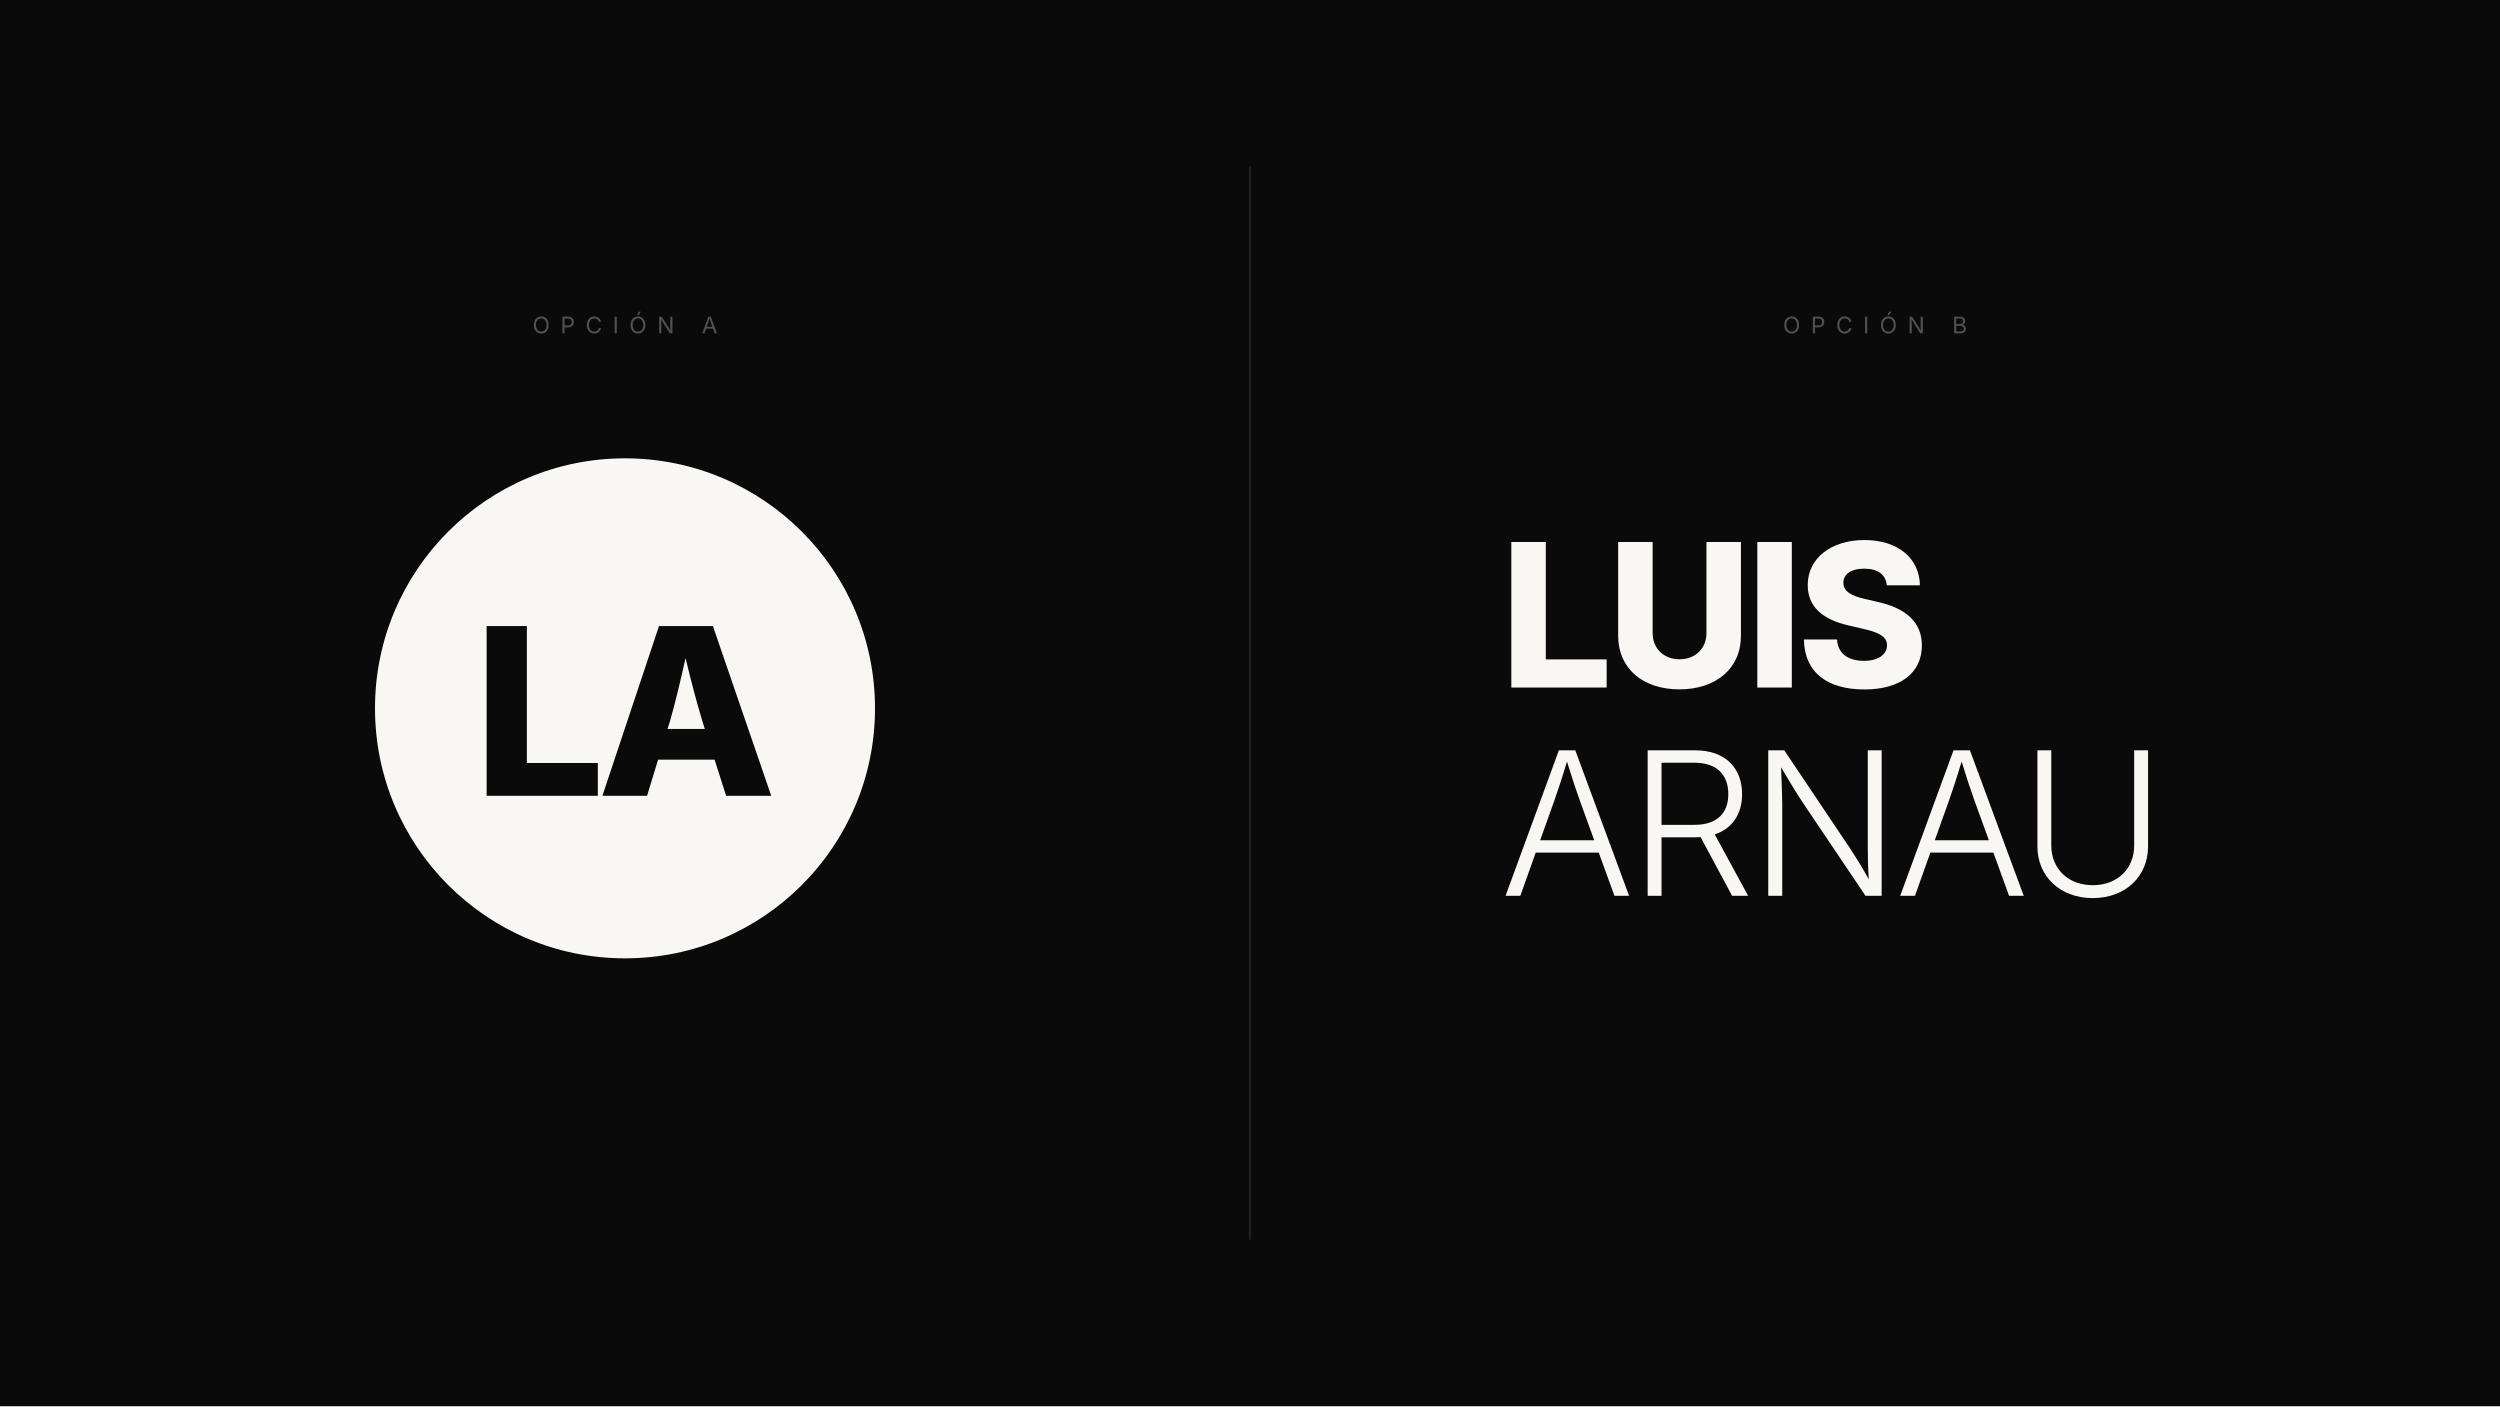
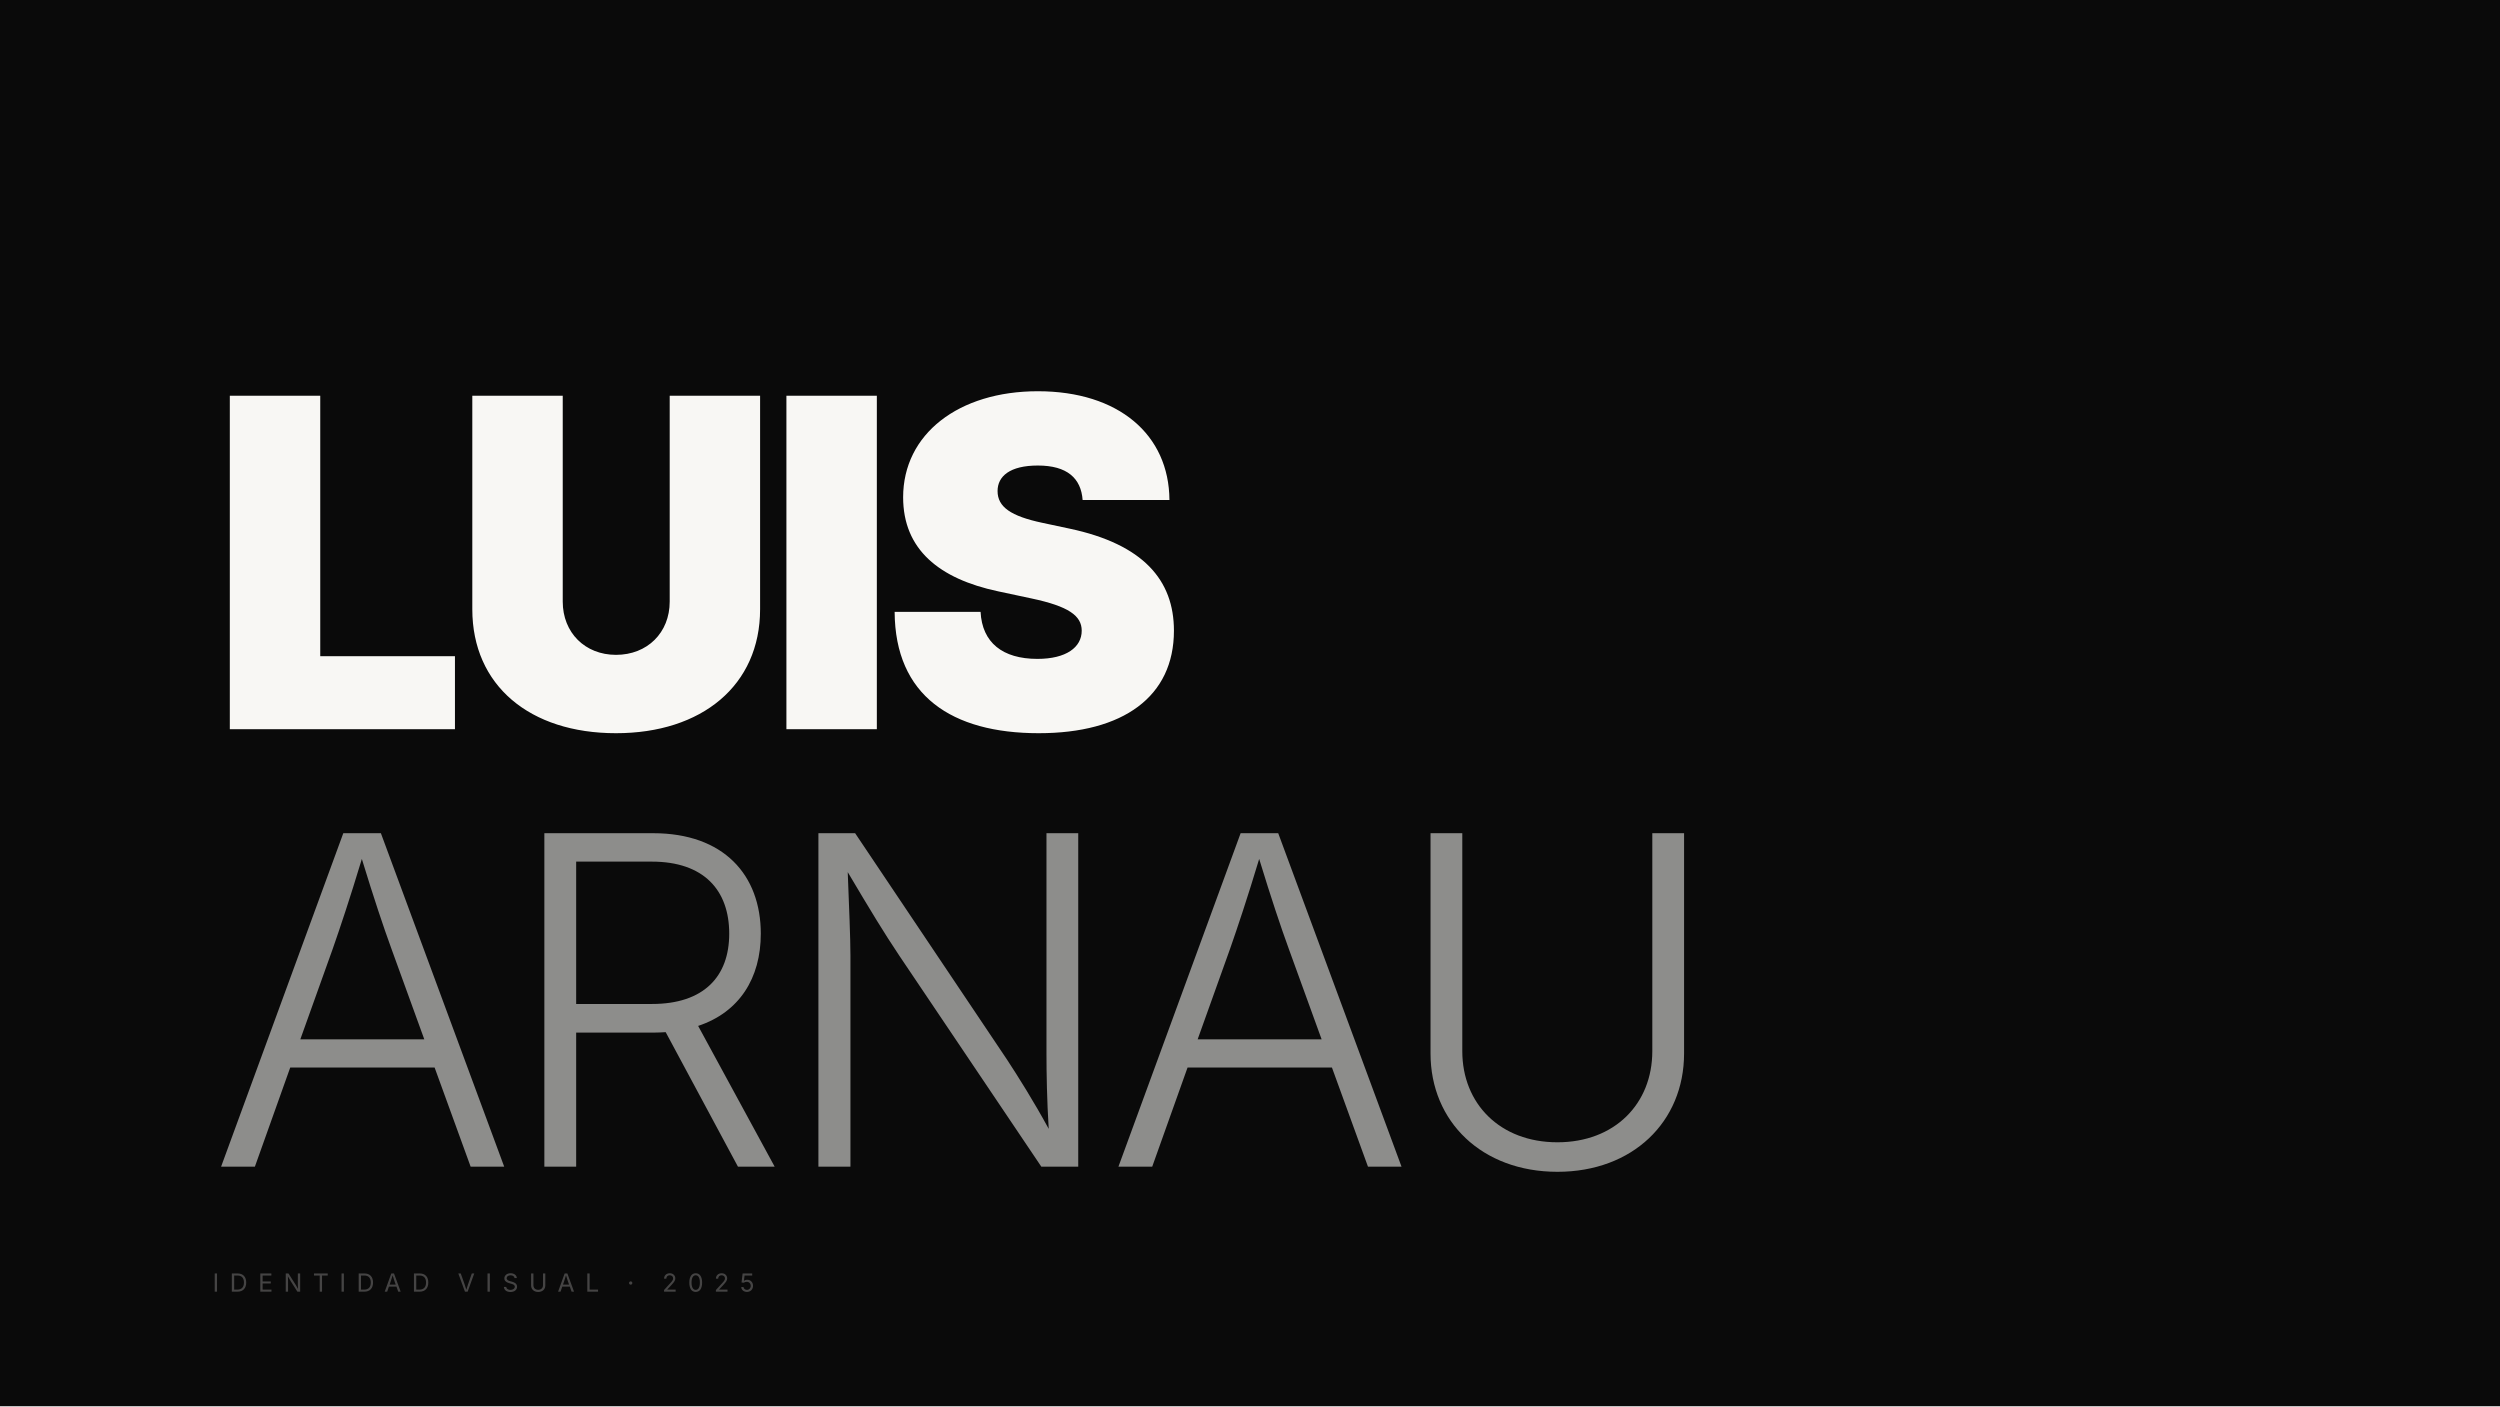
<svg xmlns="http://www.w3.org/2000/svg" viewBox="0 0 1200 675" width="1200" height="675">
  <rect width="1200" height="675" fill="#0a0a0a" />
-   <line x1="600" y1="80" x2="600" y2="595" stroke="rgba(248,247,244,0.1)" stroke-width="1" />
-   <text x="300" y="160" font-family="system-ui,-apple-system,sans-serif" font-size="11" fill="rgba(248,247,244,0.3)" text-anchor="middle" letter-spacing="5">OPCIÓN A</text>
-   <circle cx="300" cy="340" r="120" fill="#f8f7f4" />
-   <text x="300" y="382" font-family="system-ui,-apple-system,'Helvetica Neue',sans-serif" font-weight="800" font-size="112" fill="#0a0a0a" text-anchor="middle" letter-spacing="-4">LA</text>
-   <text x="900" y="160" font-family="system-ui,-apple-system,sans-serif" font-size="11" fill="rgba(248,247,244,0.3)" text-anchor="middle" letter-spacing="5">OPCIÓN B</text>
-   <text x="720" y="330" font-family="system-ui,-apple-system,'Helvetica Neue',sans-serif" font-weight="800" font-size="96" fill="#f8f7f4" letter-spacing="-3">LUIS</text>
-   <text x="720" y="430" font-family="system-ui,-apple-system,'Helvetica Neue',sans-serif" font-weight="300" font-size="96" fill="#f8f7f4" letter-spacing="-3">ARNAU</text>
+   <text x="100" y="350" font-family="system-ui,-apple-system,'Helvetica Neue',sans-serif" font-weight="900" font-size="220" fill="#f8f7f4" letter-spacing="-8">LUIS</text>
+   <text x="100" y="560" font-family="system-ui,-apple-system,'Helvetica Neue',sans-serif" font-weight="300" font-size="220" fill="#f8f7f4" letter-spacing="-8" opacity="0.55">ARNAU</text>
+   <text x="102" y="620" font-family="system-ui,-apple-system,sans-serif" font-weight="400" font-size="12" fill="rgba(248,247,244,0.25)" letter-spacing="5">IDENTIDAD VISUAL · 2025</text>
</svg>
